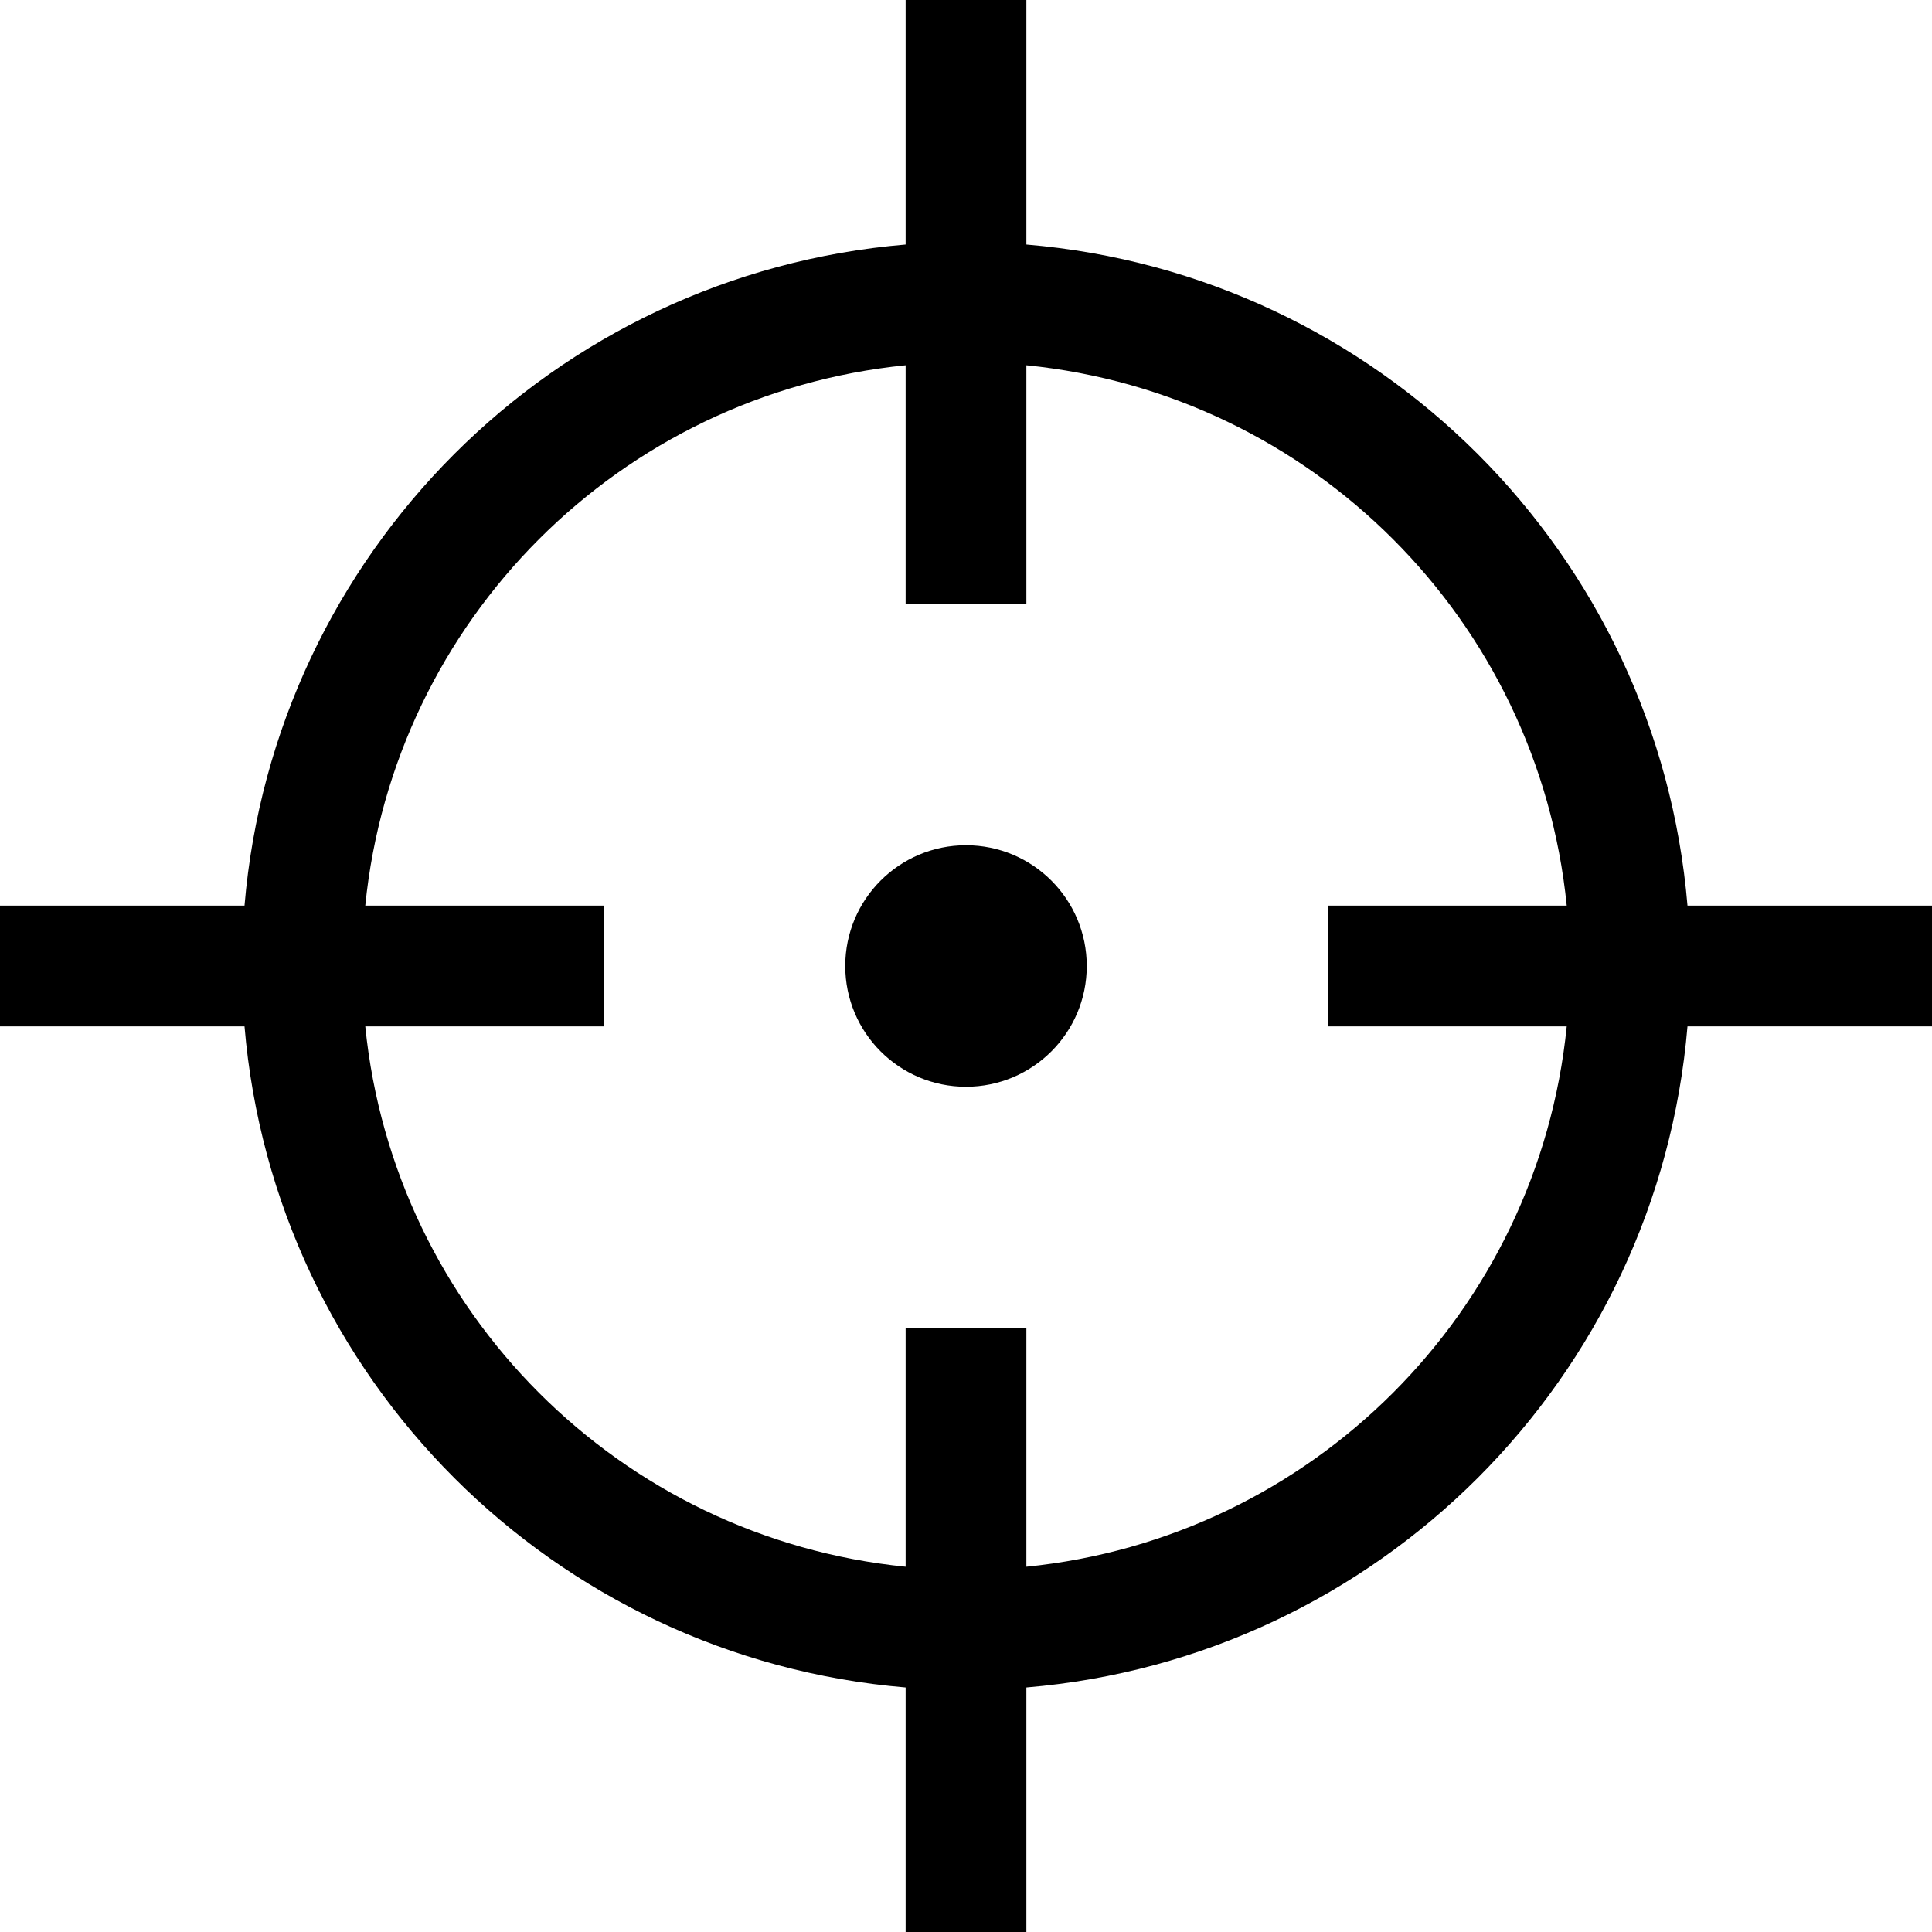
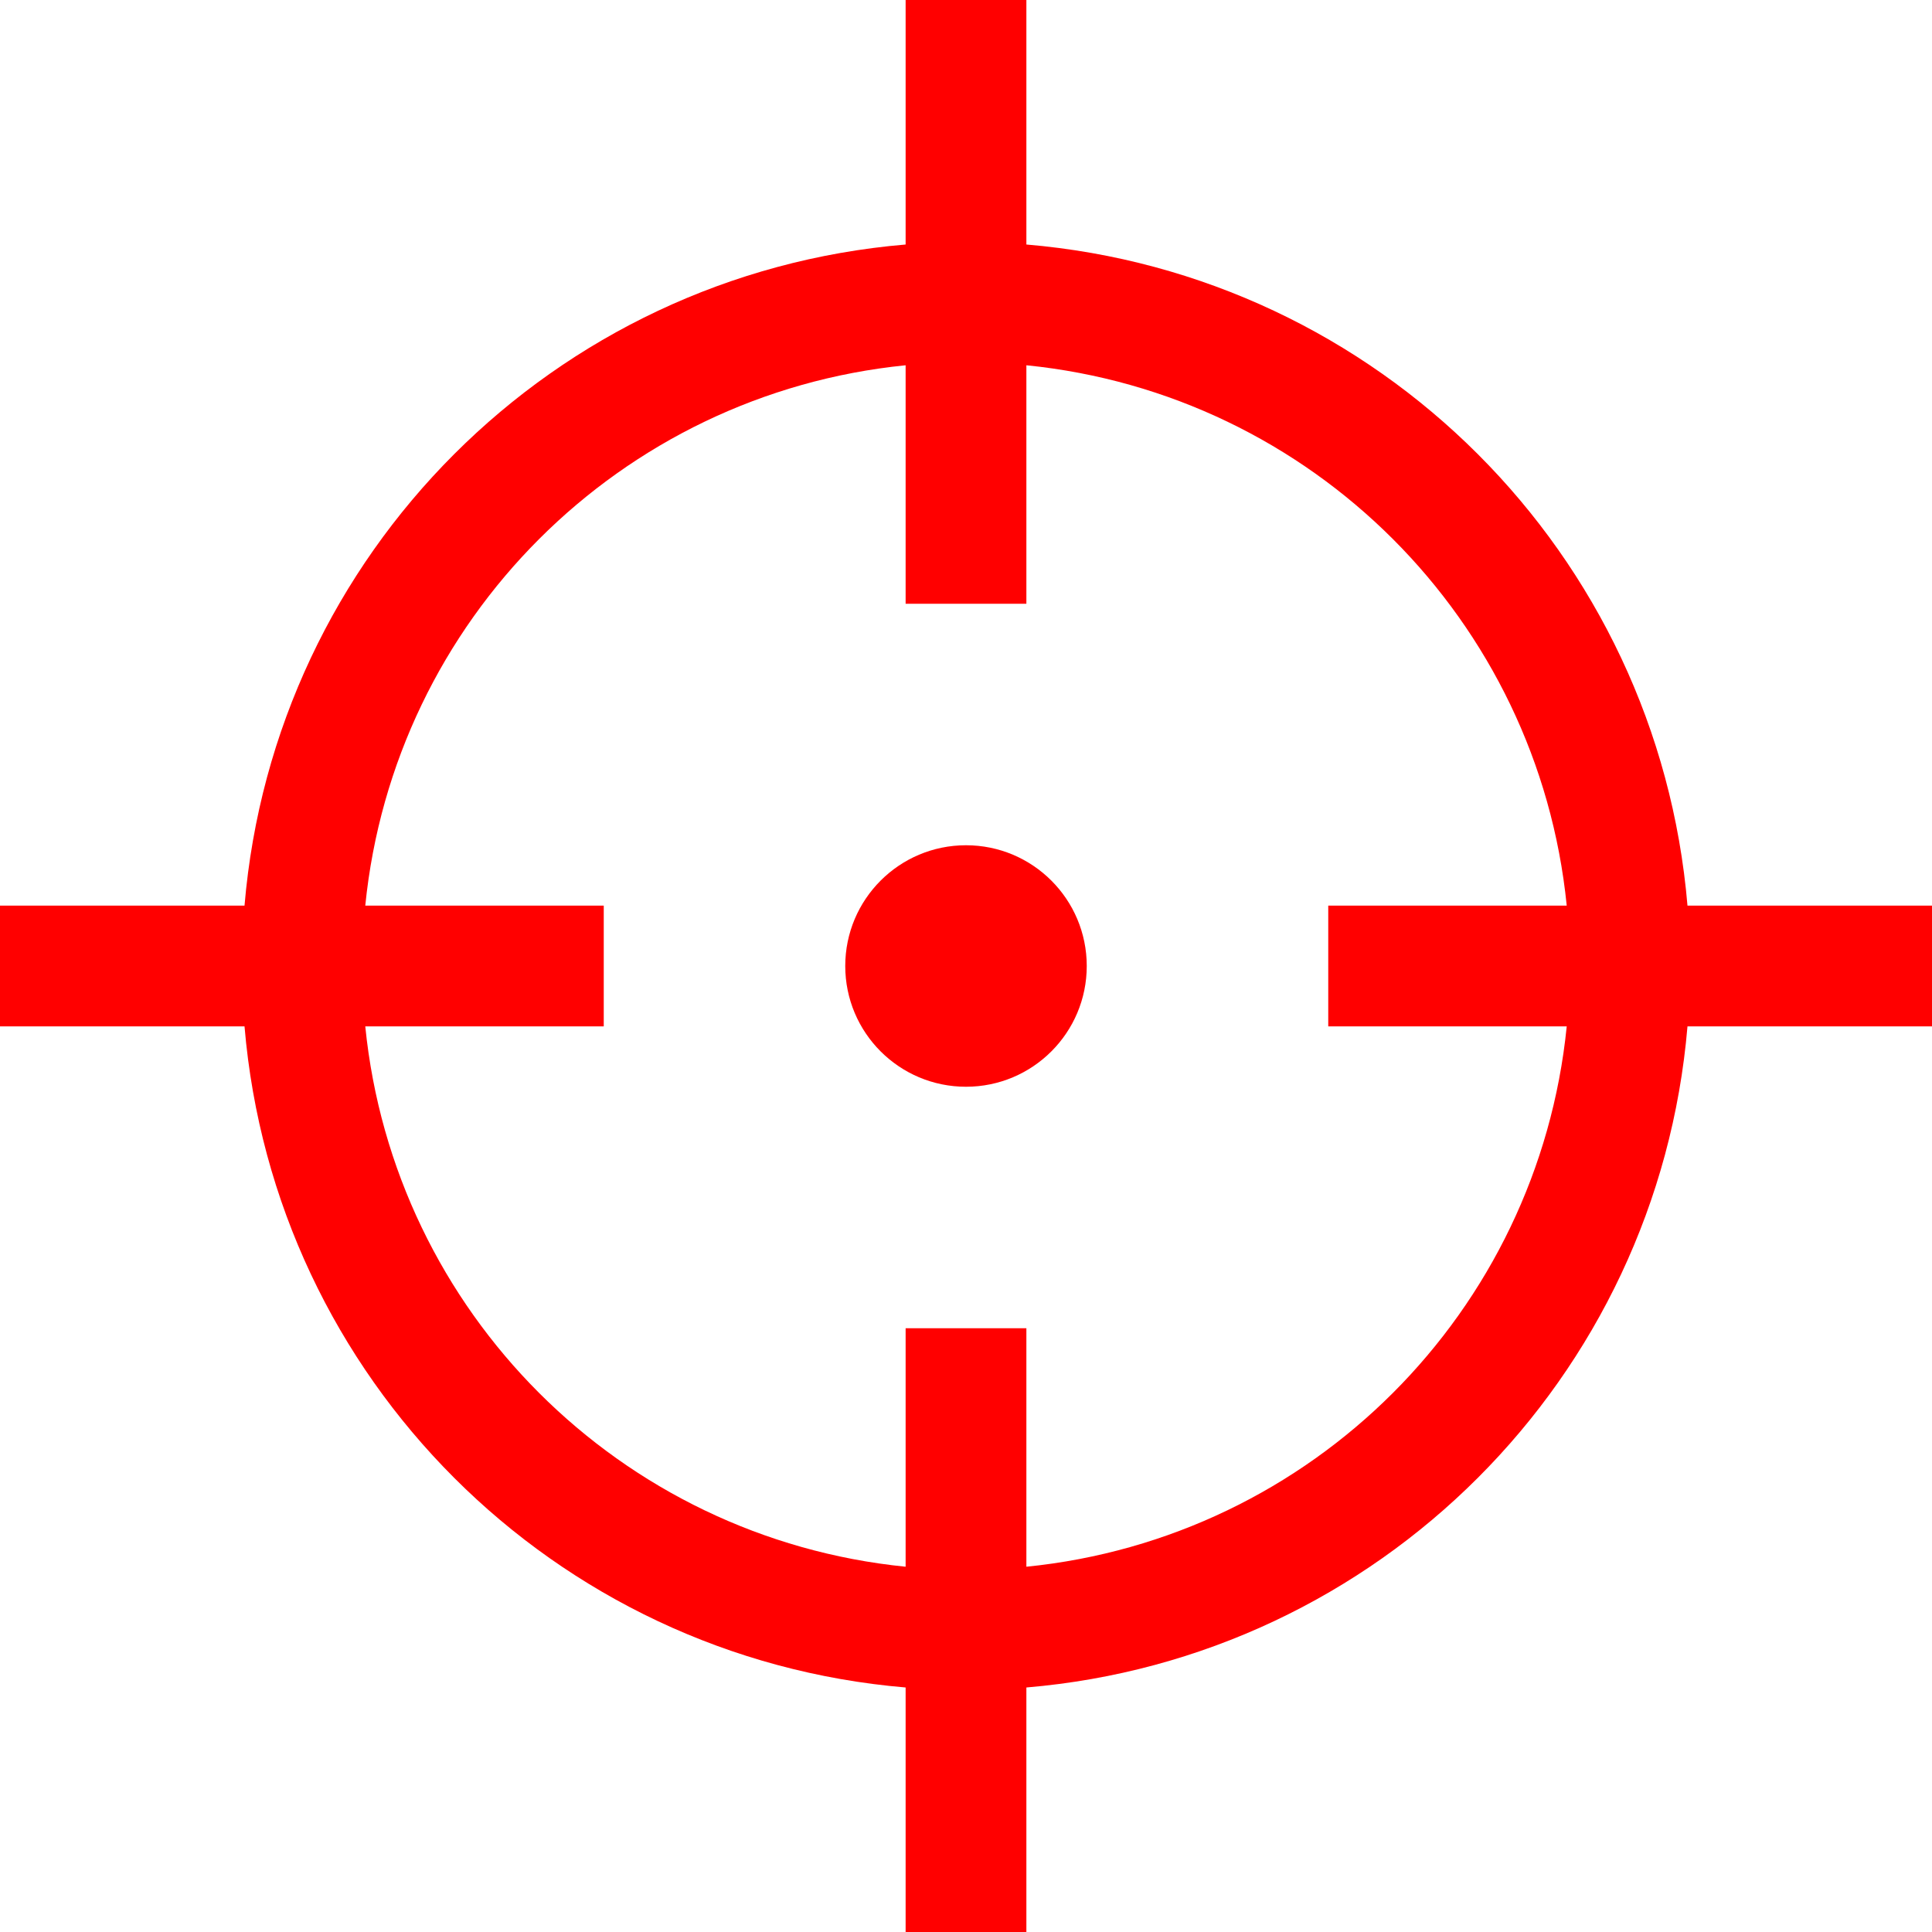
<svg xmlns="http://www.w3.org/2000/svg" viewBox="0 0 32 32">
-   <path d="m27.95 15a12 12 0 0 0 -10.95-10.95v-4.05h-2v4.05a12 12 0 0 0 -10.95 10.95h-4.05v2h4.05a12 12 0 0 0 10.95 10.95v4.05h2v-4.05a12 12 0 0 0 10.95-10.95h4.05v-2zm-2 2a10 10 0 0 1 -8.95 8.95v-3.95h-2v3.95a10 10 0 0 1 -8.95-8.95h3.95v-2h-3.95a10 10 0 0 1 8.95-8.95v3.95h2v-3.95a10 10 0 0 1 8.95 8.95h-3.95v2z" />
-   <circle cx="16" cy="16" r="2" />
+   <path d="m27.95 15a12 12 0 0 0 -10.95-10.95v-4.05h-2v4.05a12 12 0 0 0 -10.95 10.95h-4.05v2h4.05a12 12 0 0 0 10.95 10.95v4.05h2v-4.05a12 12 0 0 0 10.95-10.95h4.05v-2zm-2 2a10 10 0 0 1 -8.95 8.95v-3.95h-2v3.95a10 10 0 0 1 -8.95-8.95h3.95v-2h-3.95a10 10 0 0 1 8.95-8.95v3.95h2v-3.95a10 10 0 0 1 8.95 8.95h-3.95v2z" style="fill: rgb(255, 0, 0);" />
+   <circle cx="16" cy="16" r="2" style="fill: rgb(255, 0, 0);" />
</svg>
